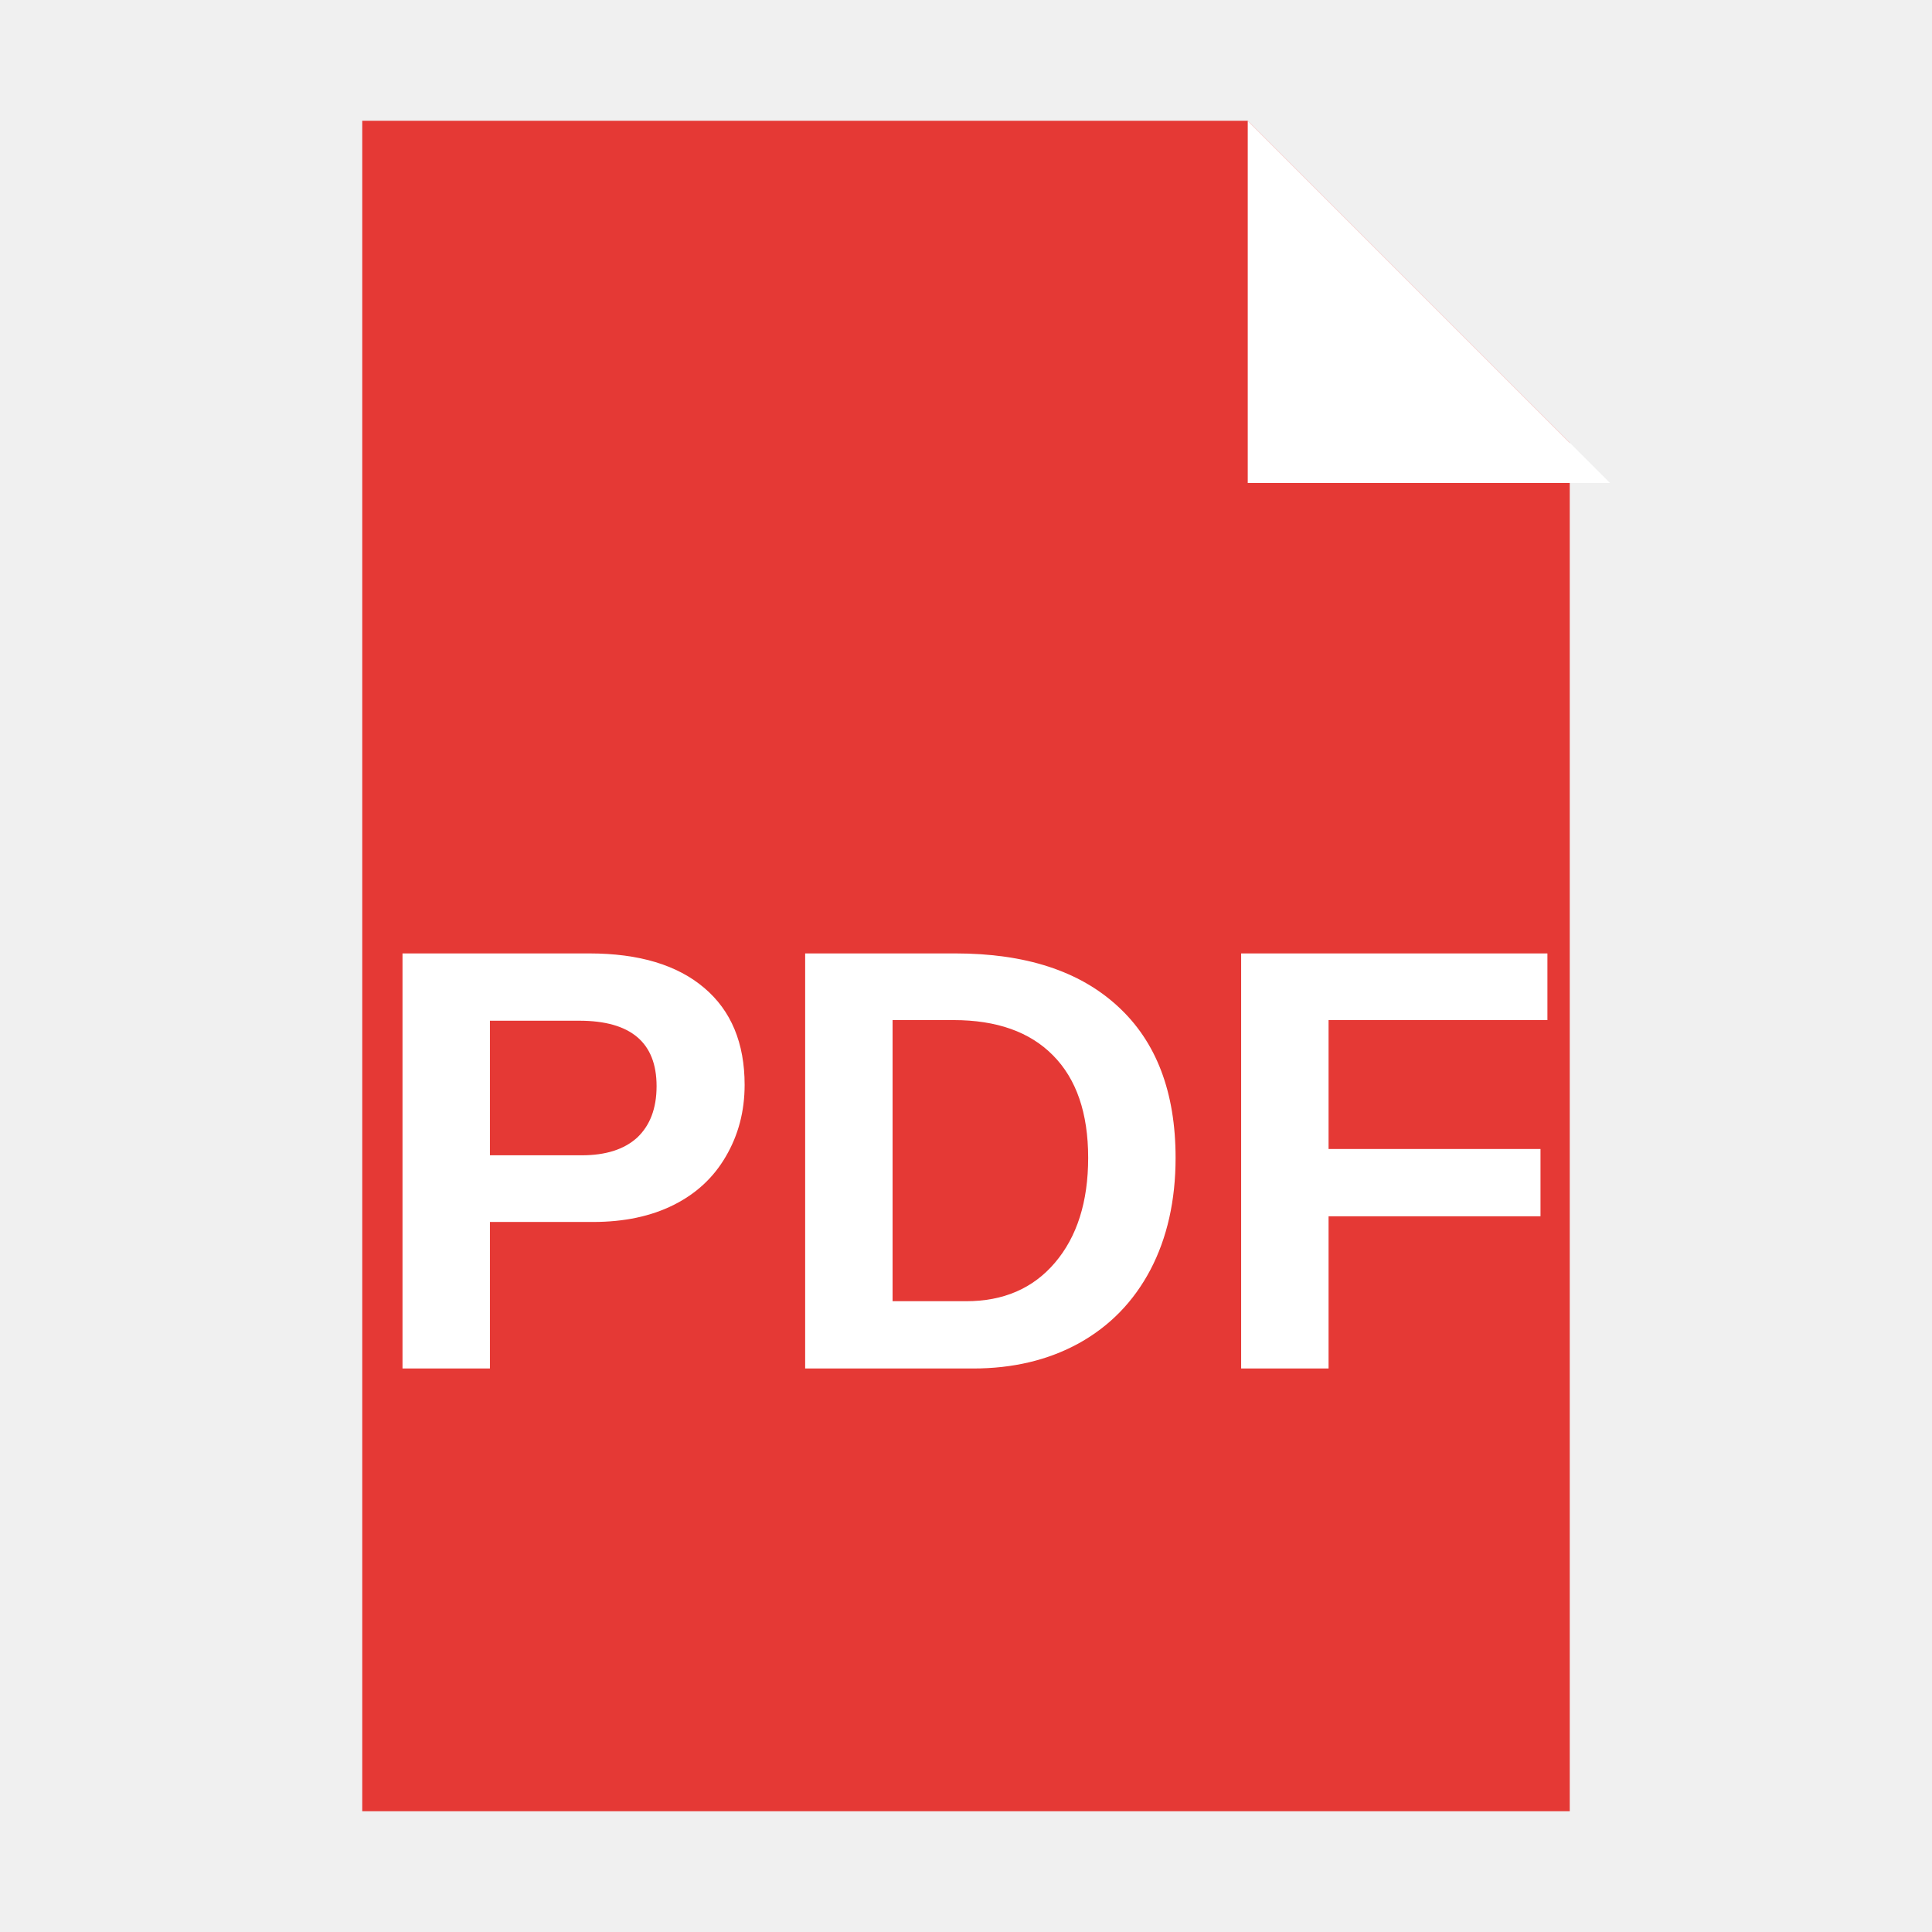
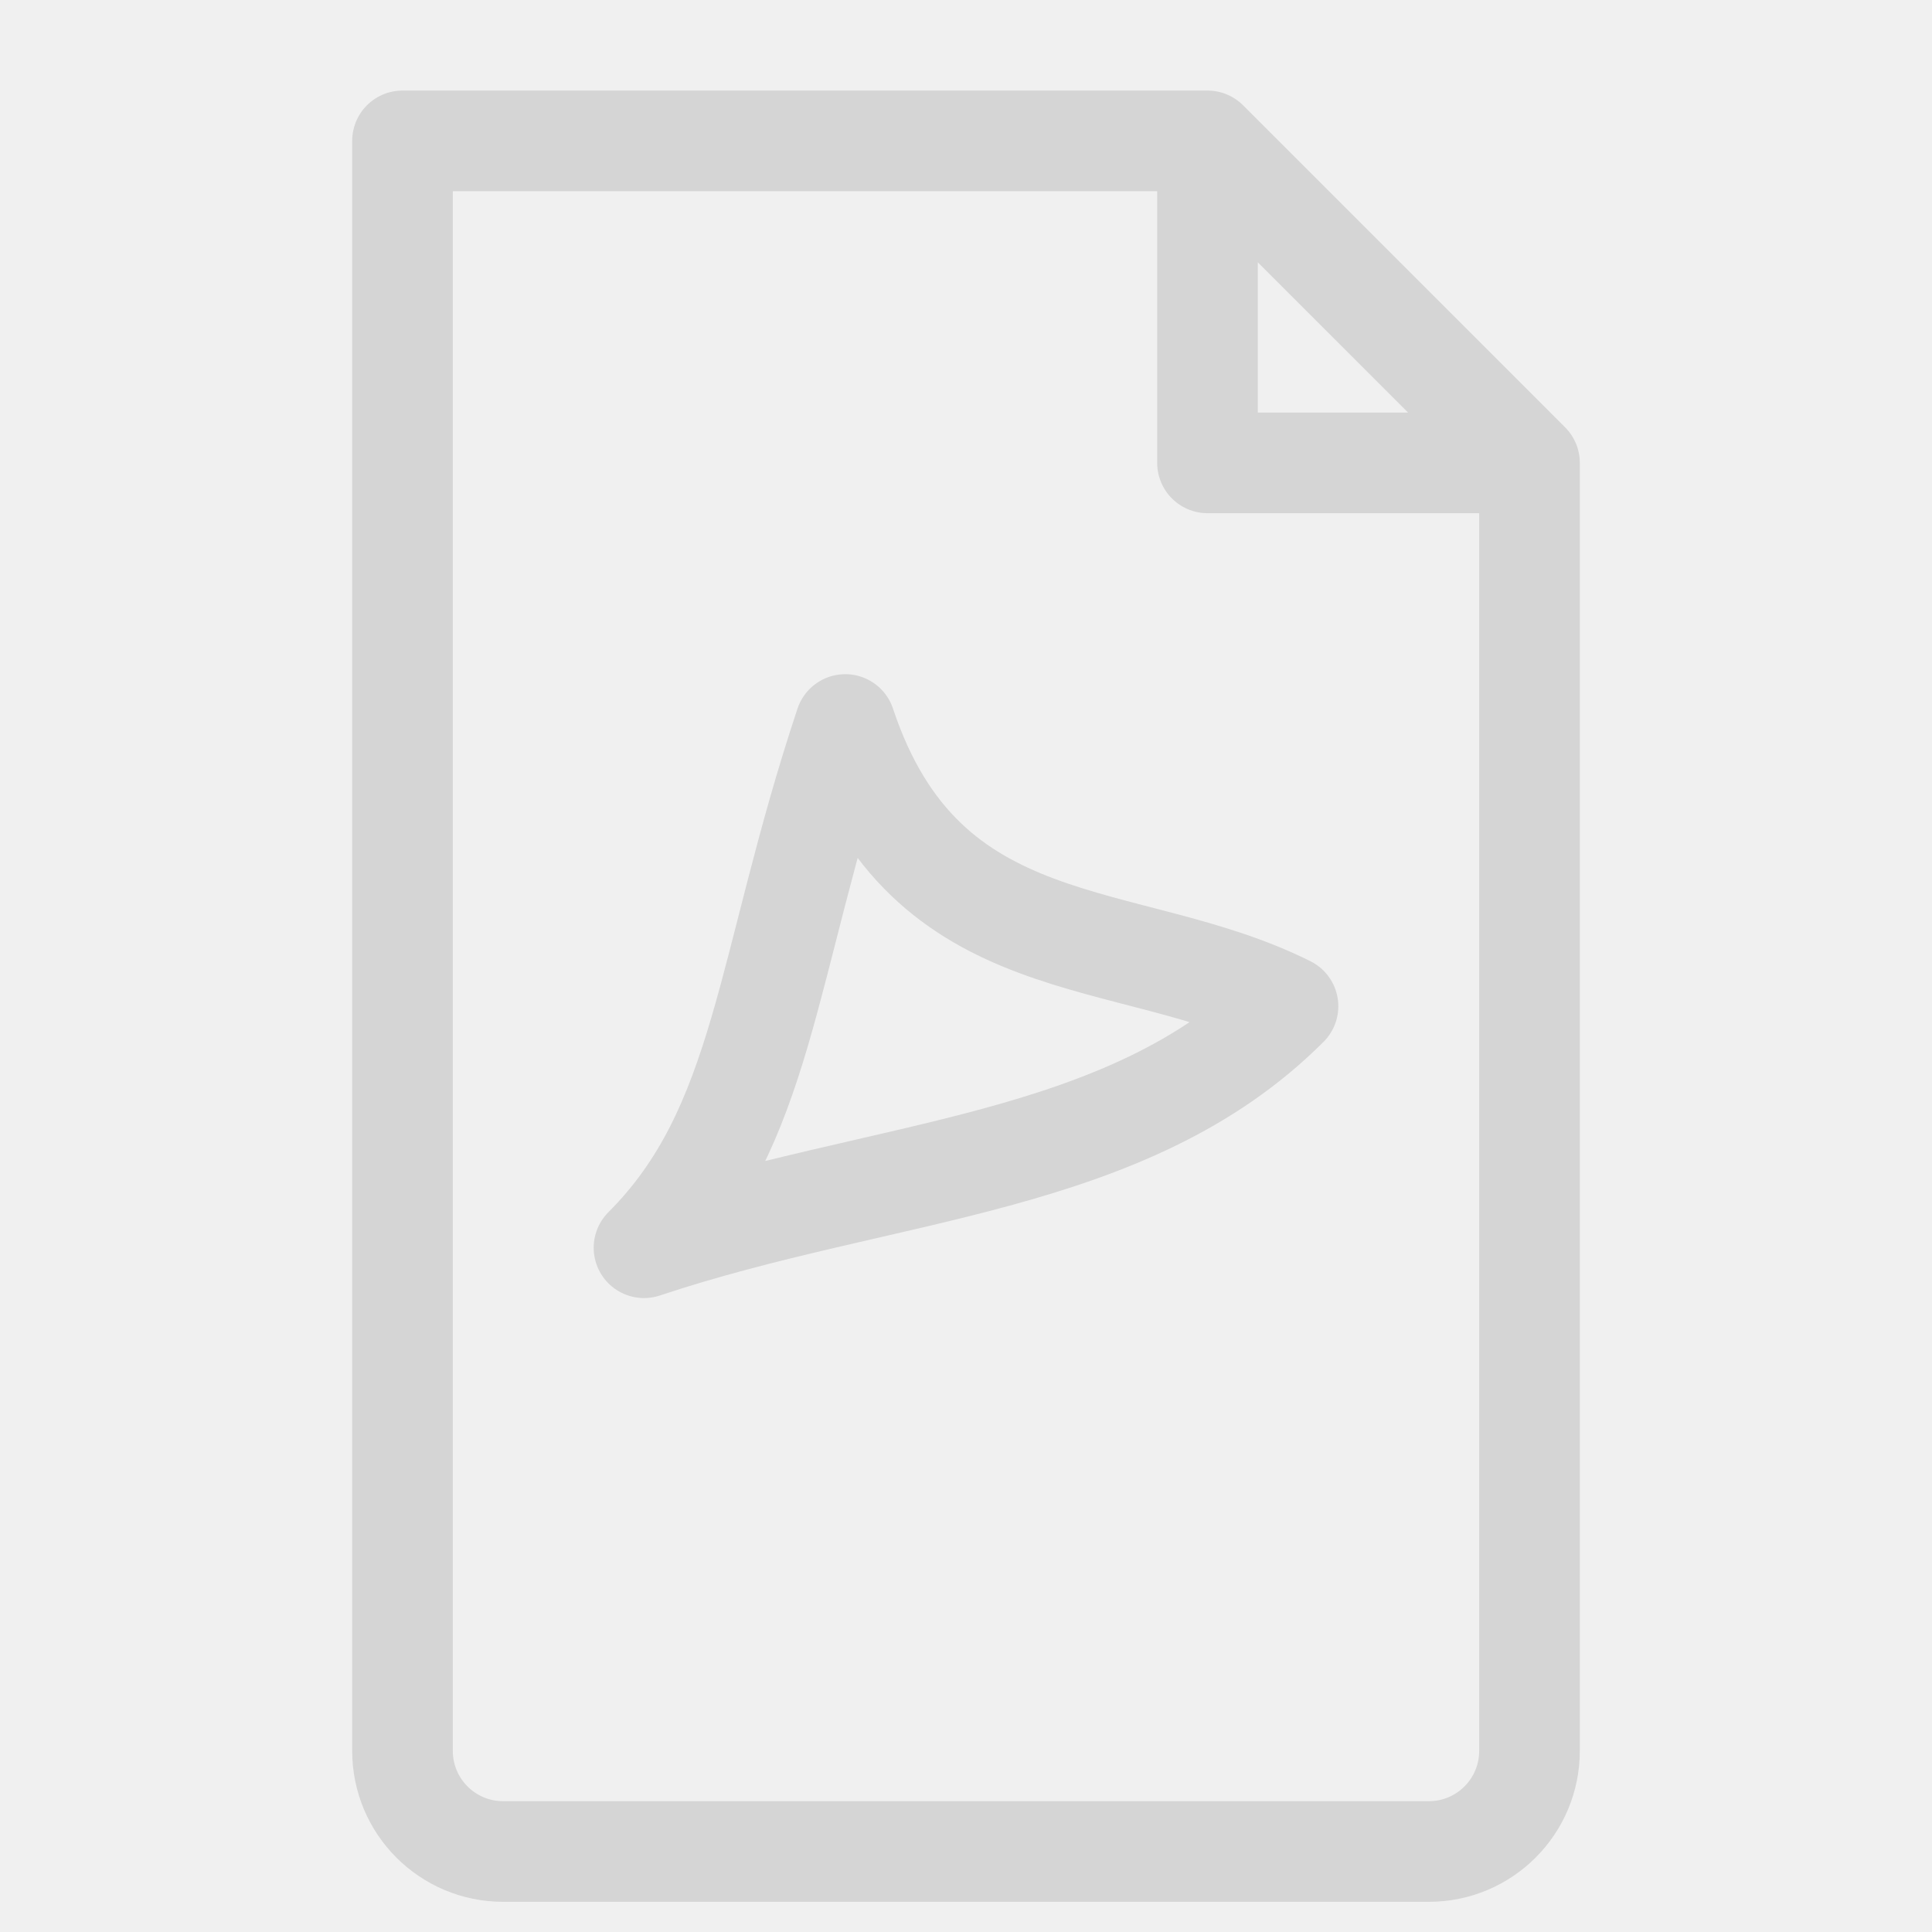
- <svg xmlns="http://www.w3.org/2000/svg" viewBox="0 0 48 48">
-   <path fill="#e53935" d="M9 3h22l8 8v34H9z" />
-   <path fill="#fff" d="M31 3v9h9" />
-   <text x="24" y="34" fill="#fff" font-family="Arial,sans-serif" font-size="15" font-weight="700" text-anchor="middle">PDF</text>
+ <svg xmlns="http://www.w3.org/2000/svg" viewBox="0 0 48 48" fill="none" stroke="#d5d5d5" stroke-width="2.5" stroke-linecap="round" stroke-linejoin="round">
+   <path d="M10 3.5h20l8 8v32A2.5 2.5 0 0 1 35.5 46h-23A2.5 2.5 0 0 1 10 43.5zM30 3.5v8h8" />
+   <path d="M16 31c6-2 12-2 16-6-4-2-9-1-11-7-2 6-2 10-5 13Z" />
</svg>
